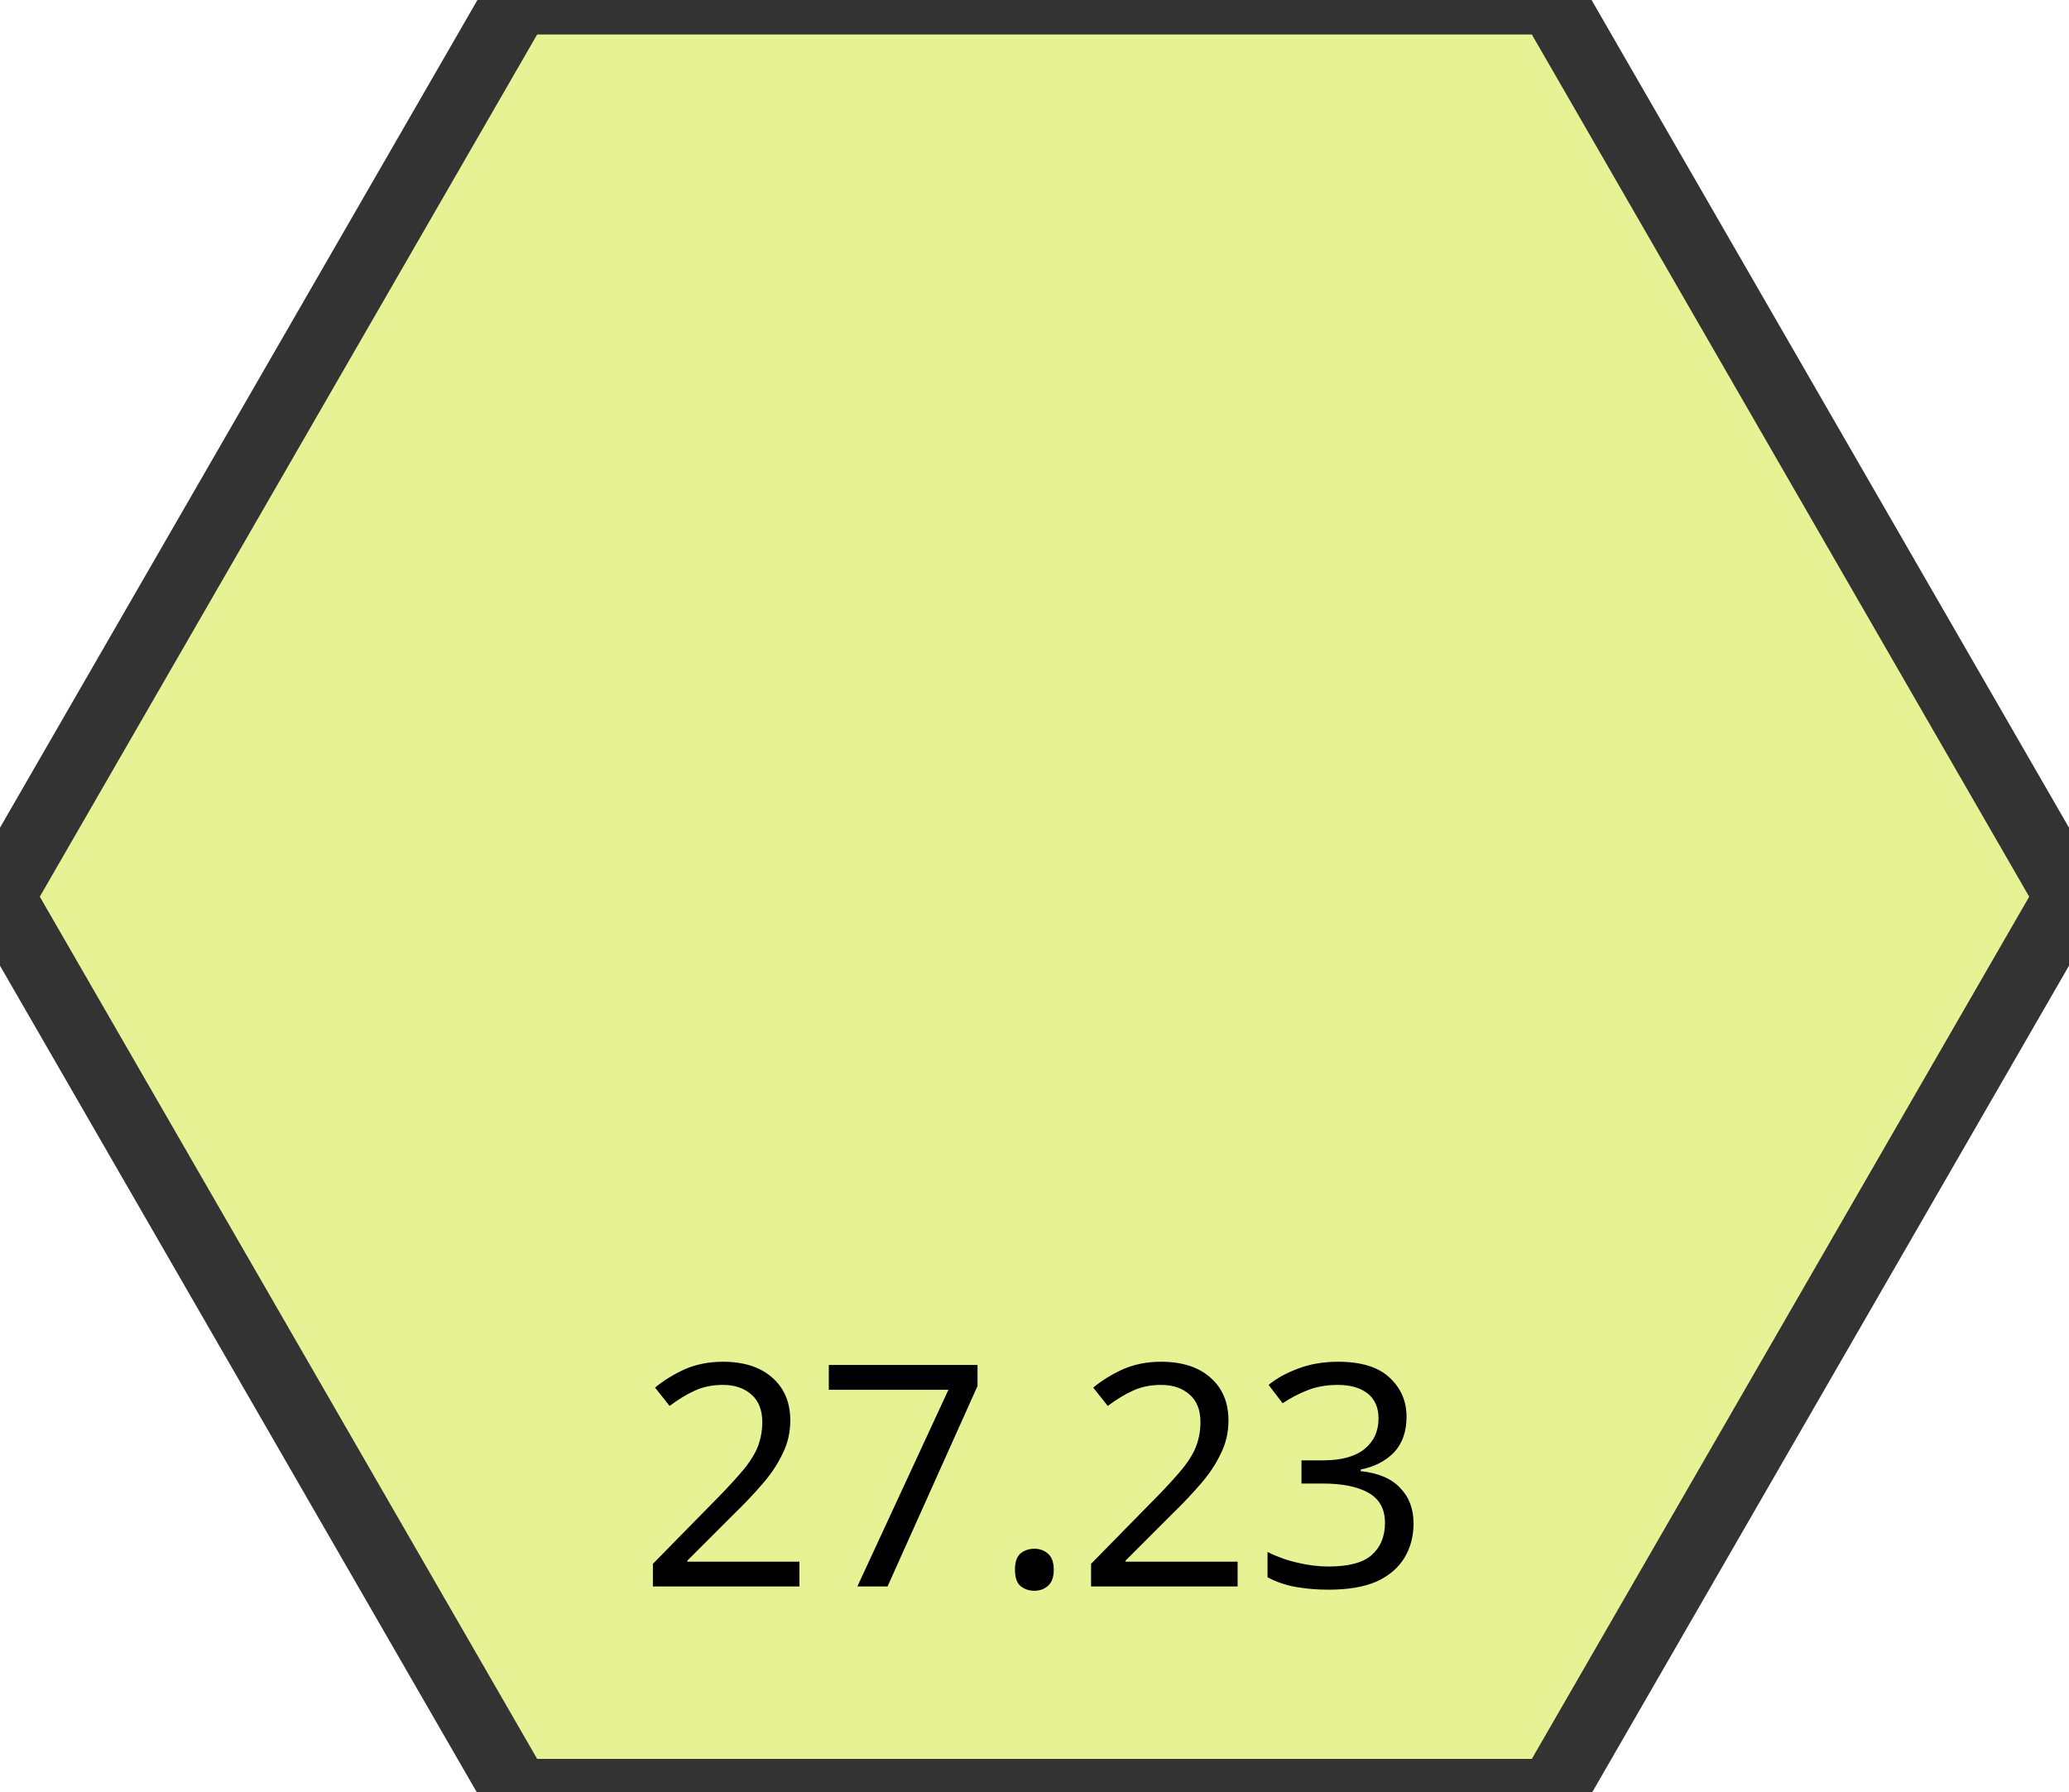
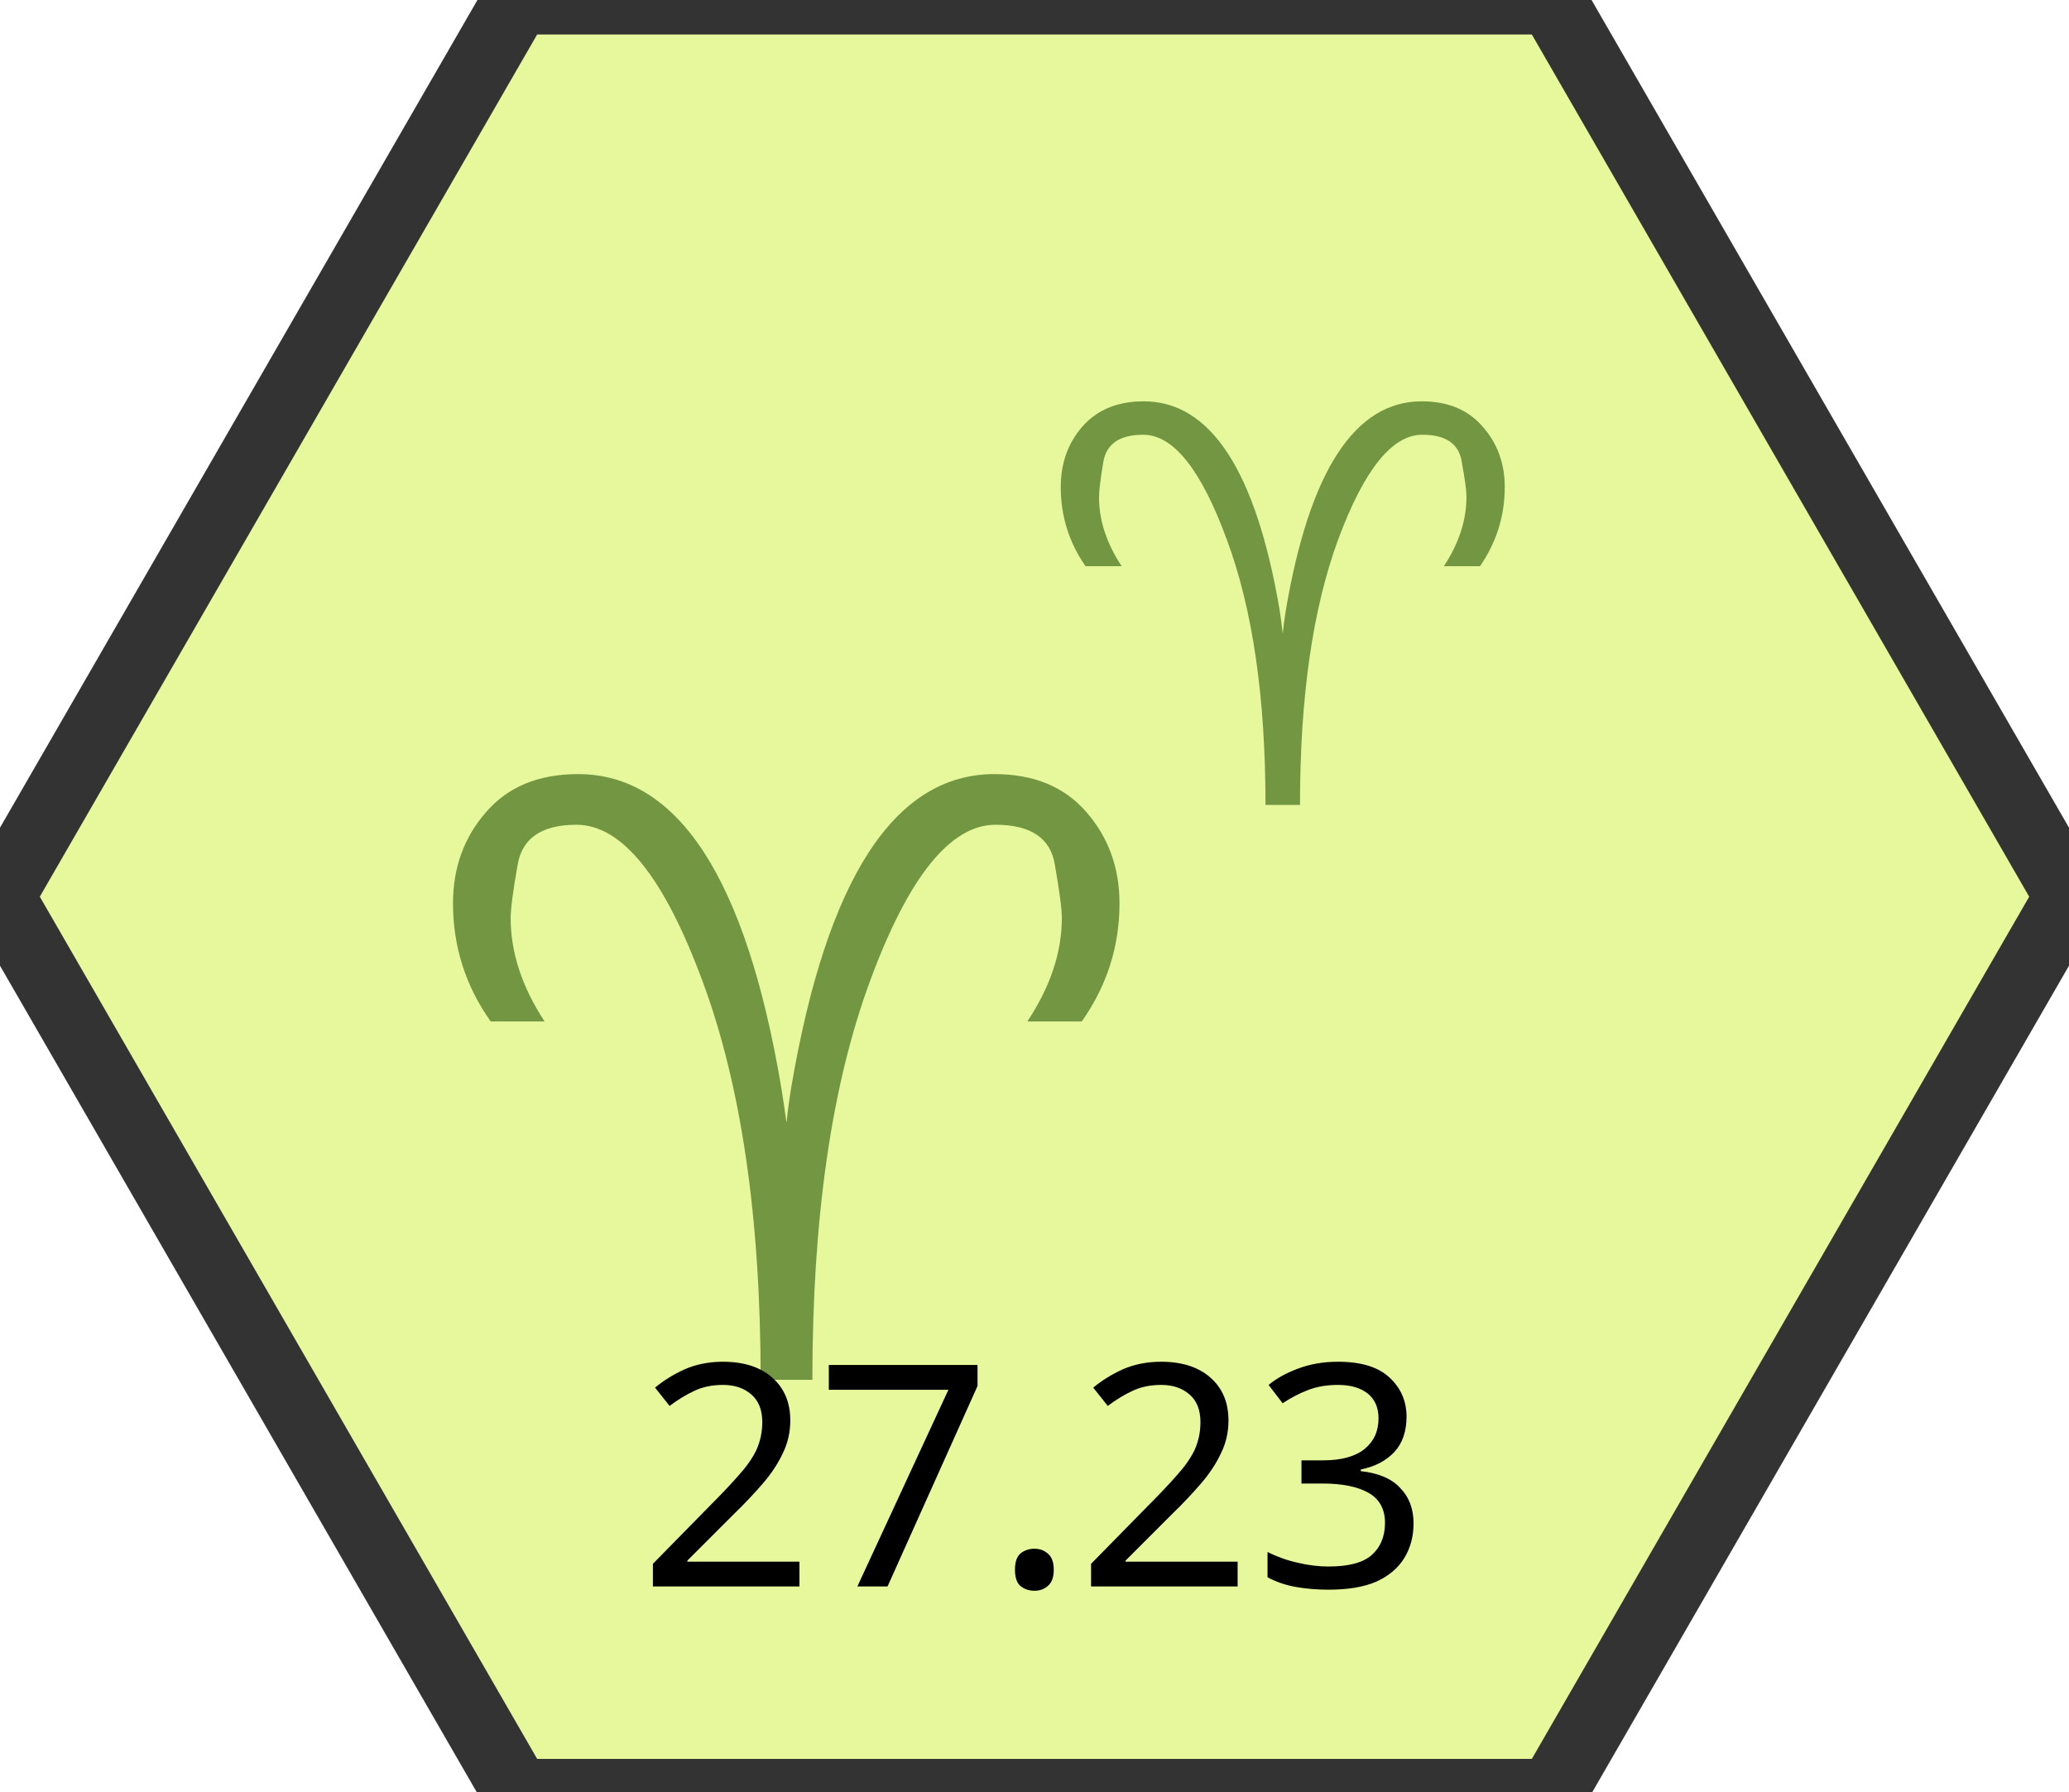
<svg xmlns="http://www.w3.org/2000/svg" xmlns:xlink="http://www.w3.org/1999/xlink" width="60.00" height="51.96" viewBox="0 0 60.00 51.96">
  <a xlink:href="/wiki/27-23/">
-     <polygon points="15.0,0.0 45.0,0.0 60.0,26.0 45.0,52.0 15.0,52.0 0.0,26.0" fill="#E7F294" stroke="#333333" stroke-width="2" />
+     <polygon points="15.0,0.0 45.0,0.0 60.0,26.0 45.0,52.0 15.0,52.0 0.0,26.0" fill="#e7f79c" stroke="#333333" stroke-width="2" />
+     <text x="22.8" y="33.2" text-anchor="middle" dominant-baseline="middle" font-size="24" font-family="system-ui, sans-serif" fill="#729641">♈︎</text>
+     <text x="37.2" y="18.8" text-anchor="middle" dominant-baseline="middle" font-size="16.0" font-family="system-ui, sans-serif" fill="#729641">♈︎</text>
    <text x="30.0" y="46.0" text-anchor="middle" dominant-baseline="alphabetic" font-size="9" font-family="system-ui, sans-serif">27.23</text>
  </a>
</svg>
